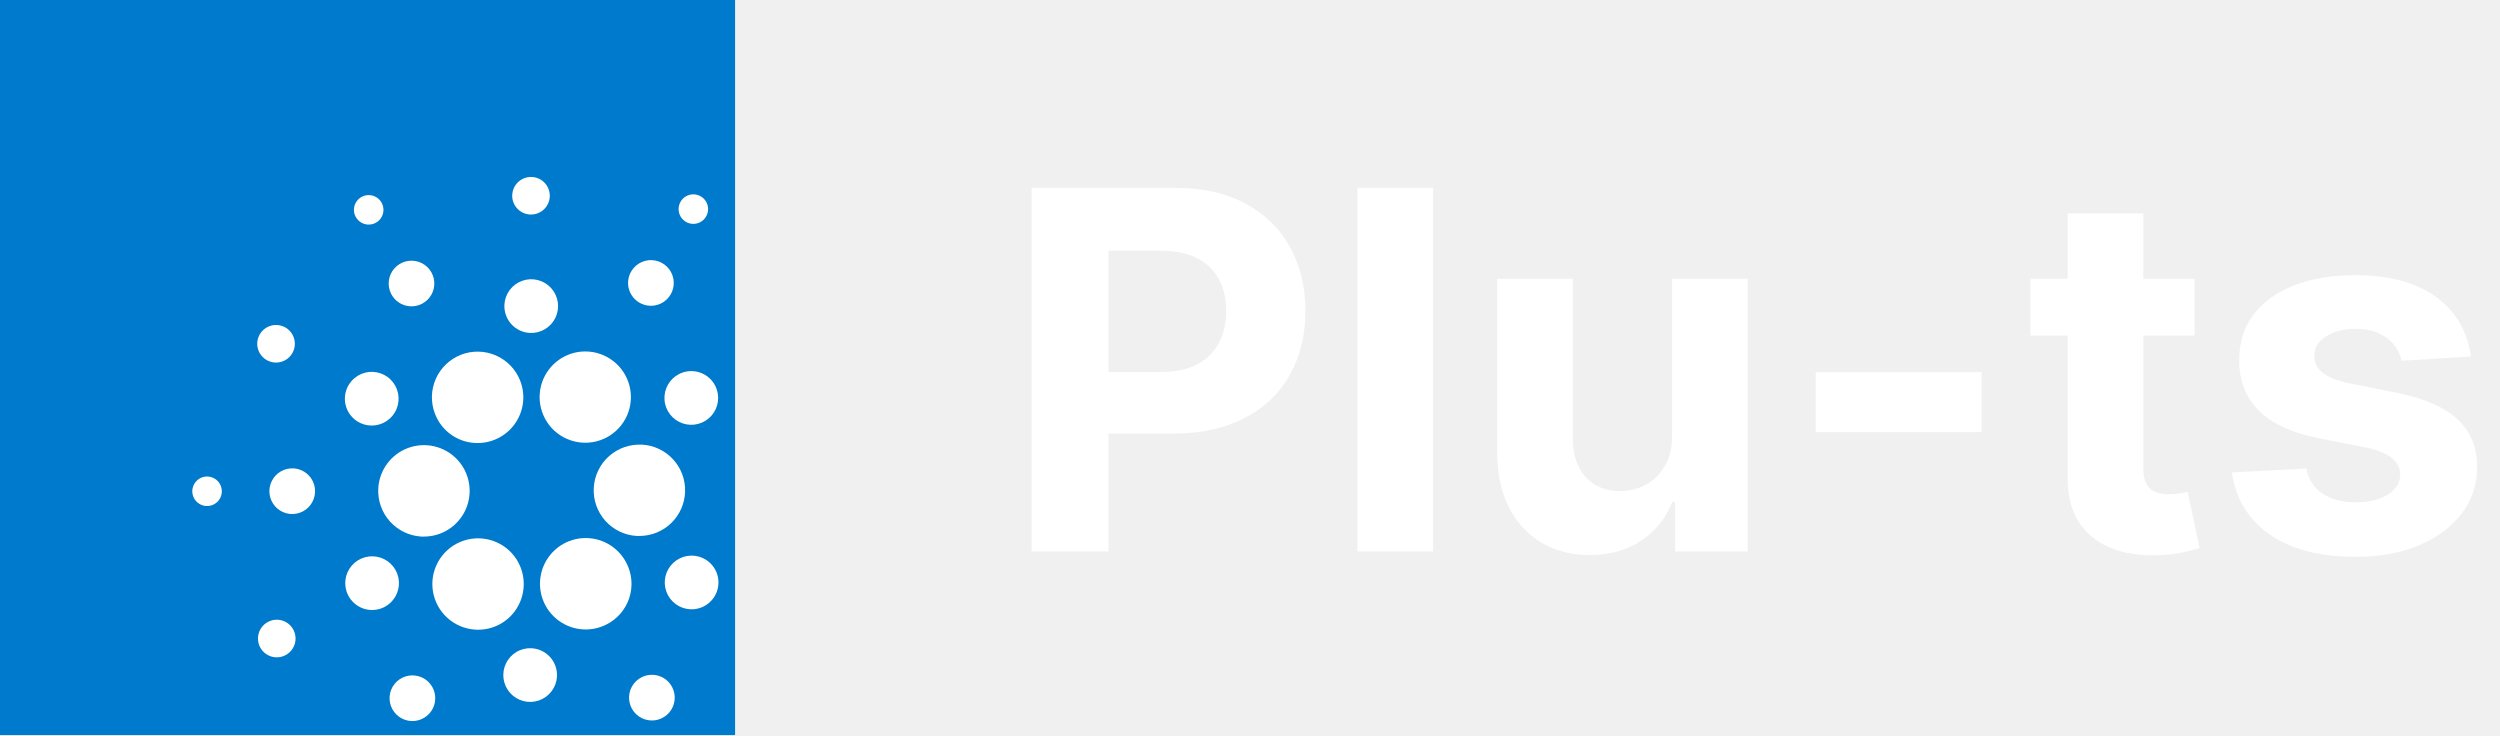
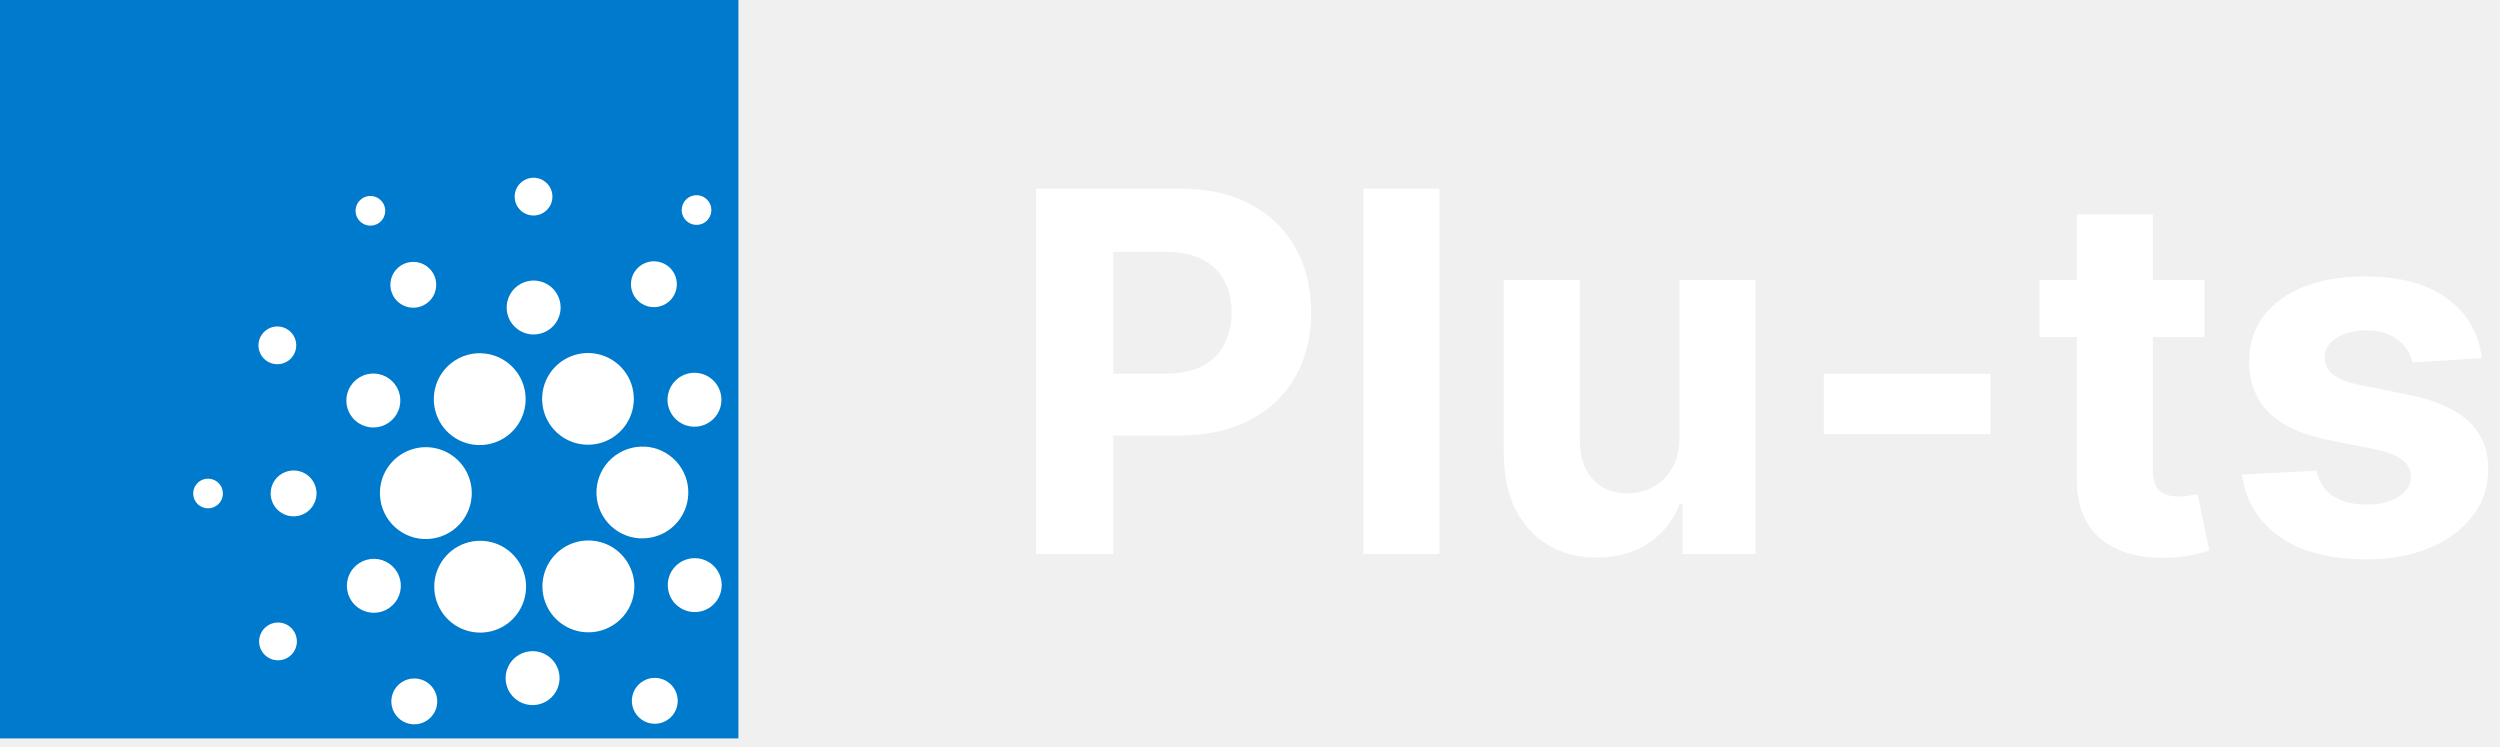
- <svg xmlns="http://www.w3.org/2000/svg" width="238" height="70" viewBox="0 0 238 70" fill="none">
-   <path d="M98.209 52.5V17.882H111.867C114.493 17.882 116.73 18.383 118.578 19.386C120.426 20.378 121.835 21.758 122.803 23.527C123.784 25.285 124.274 27.314 124.274 29.613C124.274 31.912 123.779 33.94 122.787 35.698C121.795 37.456 120.358 38.825 118.476 39.806C116.606 40.786 114.34 41.276 111.681 41.276H102.976V35.411H110.498C111.907 35.411 113.067 35.168 113.98 34.684C114.904 34.188 115.591 33.506 116.042 32.639C116.504 31.759 116.735 30.751 116.735 29.613C116.735 28.463 116.504 27.46 116.042 26.604C115.591 25.736 114.904 25.066 113.98 24.593C113.056 24.108 111.884 23.866 110.464 23.866H105.528V52.5H98.209ZM136.427 17.882V52.5H129.226V17.882H136.427ZM159.178 41.445V26.536H166.379V52.5H159.466V47.784H159.195C158.609 49.305 157.635 50.528 156.271 51.452C154.919 52.376 153.268 52.838 151.319 52.838C149.583 52.838 148.056 52.444 146.738 51.655C145.419 50.866 144.388 49.745 143.645 48.291C142.912 46.837 142.54 45.096 142.529 43.068V26.536H149.73V41.783C149.741 43.316 150.152 44.527 150.964 45.417C151.775 46.308 152.862 46.753 154.226 46.753C155.094 46.753 155.905 46.556 156.66 46.161C157.415 45.756 158.023 45.158 158.485 44.369C158.958 43.581 159.189 42.606 159.178 41.445ZM188.649 35.428V41.141H172.861V35.428H188.649ZM208.928 26.536V31.945H193.293V26.536H208.928ZM196.842 20.316H204.043V44.522C204.043 45.187 204.144 45.705 204.347 46.077C204.55 46.437 204.832 46.691 205.193 46.837C205.564 46.984 205.993 47.057 206.477 47.057C206.815 47.057 207.153 47.029 207.492 46.973C207.83 46.905 208.089 46.854 208.269 46.821L209.401 52.179C209.041 52.291 208.534 52.421 207.88 52.568C207.226 52.725 206.432 52.821 205.497 52.855C203.761 52.923 202.24 52.692 200.933 52.162C199.637 51.632 198.628 50.81 197.907 49.694C197.186 48.578 196.831 47.17 196.842 45.468V20.316ZM235.229 33.94L228.637 34.346C228.524 33.782 228.282 33.275 227.91 32.824C227.538 32.362 227.048 31.996 226.439 31.726C225.842 31.444 225.127 31.303 224.293 31.303C223.177 31.303 222.236 31.54 221.47 32.013C220.703 32.475 220.32 33.095 220.32 33.872C220.32 34.492 220.568 35.016 221.064 35.444C221.56 35.873 222.411 36.216 223.617 36.476L228.316 37.422C230.84 37.941 232.722 38.774 233.961 39.924C235.201 41.073 235.821 42.583 235.821 44.454C235.821 46.156 235.319 47.649 234.316 48.933C233.325 50.218 231.961 51.221 230.226 51.942C228.501 52.652 226.513 53.007 224.259 53.007C220.822 53.007 218.083 52.291 216.044 50.86C214.016 49.418 212.826 47.457 212.477 44.978L219.56 44.606C219.774 45.654 220.292 46.454 221.115 47.006C221.937 47.547 222.991 47.818 224.275 47.818C225.538 47.818 226.552 47.575 227.318 47.091C228.096 46.595 228.49 45.958 228.501 45.181C228.49 44.527 228.214 43.992 227.673 43.575C227.132 43.147 226.298 42.82 225.171 42.595L220.675 41.699C218.14 41.192 216.252 40.313 215.013 39.062C213.785 37.811 213.17 36.216 213.17 34.278C213.17 32.61 213.621 31.174 214.522 29.968C215.435 28.762 216.714 27.832 218.36 27.179C220.016 26.525 221.954 26.198 224.175 26.198C227.453 26.198 230.034 26.891 231.916 28.277C233.809 29.663 234.913 31.551 235.229 33.94Z" fill="white" />
-   <mask id="mask0_581_8891" style="mask-type:luminance" maskUnits="userSpaceOnUse" x="0" y="0" width="70" height="70">
-     <path d="M70 0H0V70H70V0Z" fill="white" />
+ <svg xmlns="http://www.w3.org/2000/svg" width="154" height="46" viewBox="0 0 154 46" fill="none">
+   <path d="M63.824 34.125V11.623H72.702C74.409 11.623 75.863 11.949 77.064 12.601C78.265 13.245 79.181 14.143 79.811 15.293C80.448 16.435 80.767 17.754 80.767 19.248C80.767 20.742 80.445 22.061 79.8 23.204C79.155 24.346 78.221 25.236 76.998 25.873C75.782 26.511 74.31 26.829 72.581 26.829H66.923V23.017H71.812C72.728 23.017 73.482 22.859 74.075 22.544C74.676 22.222 75.123 21.779 75.416 21.215C75.716 20.643 75.866 19.988 75.866 19.248C75.866 18.501 75.716 17.849 75.416 17.292C75.123 16.728 74.676 16.293 74.075 15.985C73.475 15.67 72.713 15.512 71.79 15.512H68.582V34.125H63.824ZM88.666 11.623V34.125H83.985V11.623H88.666ZM103.454 26.939V17.248H108.135V34.125H103.641V31.059H103.465C103.084 32.048 102.451 32.843 101.565 33.444C100.686 34.044 99.613 34.345 98.346 34.345C97.217 34.345 96.225 34.088 95.368 33.575C94.511 33.063 93.841 32.334 93.357 31.389C92.881 30.444 92.639 29.312 92.632 27.994V17.248H97.313V27.159C97.32 28.155 97.587 28.942 98.115 29.521C98.642 30.1 99.349 30.389 100.235 30.389C100.799 30.389 101.327 30.261 101.817 30.005C102.308 29.741 102.704 29.353 103.004 28.84C103.311 28.327 103.462 27.694 103.454 26.939ZM122.61 23.028V26.741H112.348V23.028H122.61ZM135.792 17.248V20.764H125.629V17.248H135.792ZM127.936 13.205H132.617V28.939C132.617 29.371 132.682 29.708 132.814 29.95C132.946 30.184 133.129 30.349 133.364 30.444C133.605 30.539 133.884 30.587 134.199 30.587C134.418 30.587 134.638 30.569 134.858 30.532C135.078 30.488 135.246 30.455 135.363 30.433L136.099 33.916C135.865 33.989 135.535 34.074 135.11 34.169C134.685 34.271 134.169 34.334 133.561 34.356C132.433 34.4 131.444 34.249 130.595 33.905C129.752 33.561 129.097 33.026 128.628 32.301C128.159 31.576 127.929 30.66 127.936 29.554V13.205ZM152.887 22.061L148.603 22.325C148.529 21.958 148.372 21.629 148.13 21.336C147.888 21.035 147.57 20.797 147.174 20.622C146.786 20.438 146.321 20.347 145.779 20.347C145.054 20.347 144.442 20.501 143.944 20.808C143.446 21.109 143.197 21.512 143.197 22.017C143.197 22.42 143.358 22.76 143.68 23.039C144.002 23.317 144.555 23.541 145.339 23.709L148.394 24.324C150.034 24.661 151.257 25.203 152.063 25.95C152.869 26.698 153.272 27.679 153.272 28.895C153.272 30.001 152.946 30.971 152.294 31.806C151.65 32.642 150.763 33.294 149.635 33.762C148.514 34.224 147.222 34.454 145.757 34.454C143.522 34.454 141.743 33.989 140.417 33.059C139.099 32.121 138.325 30.847 138.098 29.235L142.702 28.994C142.841 29.675 143.178 30.195 143.713 30.554C144.248 30.906 144.933 31.081 145.767 31.081C146.588 31.081 147.247 30.924 147.745 30.609C148.251 30.287 148.507 29.873 148.514 29.367C148.507 28.942 148.328 28.595 147.976 28.324C147.624 28.045 147.082 27.833 146.35 27.686L143.427 27.104C141.779 26.774 140.552 26.203 139.747 25.39C138.948 24.577 138.549 23.541 138.549 22.281C138.549 21.197 138.842 20.263 139.428 19.479C140.021 18.695 140.853 18.091 141.922 17.666C142.999 17.241 144.259 17.029 145.702 17.029C147.833 17.029 149.511 17.479 150.734 18.38C151.965 19.281 152.682 20.508 152.887 22.061Z" fill="white" />
+   <mask id="mask0_0_1" style="mask-type:luminance" maskUnits="userSpaceOnUse" x="0" y="0" width="46" height="46">
+     <path d="M45.5 0H0V45.5H45.5V0Z" fill="white" />
  </mask>
-   <g mask="url(#mask0_581_8891)">
-     <g filter="url(#filter0_d_581_8891)">
-       <path d="M0 35V70H35H70V35V0H35H0V35Z" fill="#007ACC" />
-       <path d="M36.012 46.49C35.949 47.642 36.345 48.772 37.113 49.632C37.881 50.493 38.959 51.014 40.11 51.082C40.194 51.082 40.282 51.082 40.361 51.082C41.212 51.081 42.044 50.832 42.754 50.364C43.464 49.895 44.021 49.23 44.357 48.448C44.693 47.667 44.792 46.804 44.643 45.967C44.494 45.129 44.103 44.354 43.518 43.736C42.934 43.119 42.181 42.686 41.353 42.492C40.525 42.298 39.658 42.35 38.859 42.643C38.061 42.936 37.366 43.457 36.86 44.14C36.354 44.824 36.059 45.641 36.012 46.49Z" fill="white" />
-       <path d="M19.791 45.365C19.514 45.35 19.238 45.417 18.998 45.558C18.759 45.7 18.567 45.909 18.446 46.159C18.325 46.41 18.282 46.69 18.32 46.966C18.359 47.241 18.479 47.499 18.664 47.706C18.849 47.913 19.092 48.061 19.361 48.131C19.63 48.2 19.914 48.188 20.176 48.097C20.439 48.005 20.668 47.837 20.836 47.615C21.003 47.393 21.101 47.127 21.116 46.849C21.127 46.665 21.101 46.48 21.041 46.305C20.98 46.131 20.885 45.97 20.762 45.832C20.639 45.694 20.49 45.582 20.323 45.502C20.157 45.422 19.976 45.376 19.791 45.365Z" fill="white" />
-       <path d="M35.737 21.231C35.985 21.105 36.189 20.909 36.325 20.667C36.461 20.425 36.523 20.148 36.501 19.871C36.48 19.594 36.377 19.329 36.206 19.111C36.035 18.892 35.803 18.73 35.539 18.643C35.275 18.556 34.992 18.549 34.724 18.623C34.456 18.697 34.217 18.849 34.035 19.059C33.854 19.269 33.739 19.529 33.704 19.804C33.67 20.08 33.718 20.359 33.842 20.608C33.925 20.773 34.04 20.921 34.181 21.041C34.321 21.163 34.484 21.255 34.66 21.312C34.836 21.37 35.022 21.393 35.207 21.379C35.392 21.365 35.572 21.315 35.737 21.231Z" fill="white" />
-       <path d="M40.153 28.93C40.536 28.737 40.854 28.434 41.066 28.06C41.278 27.686 41.373 27.258 41.342 26.829C41.31 26.401 41.152 25.991 40.887 25.653C40.623 25.314 40.264 25.061 39.856 24.927C39.447 24.792 39.009 24.782 38.595 24.896C38.181 25.011 37.81 25.246 37.529 25.571C37.249 25.897 37.071 26.298 37.018 26.724C36.966 27.151 37.041 27.584 37.234 27.967C37.494 28.482 37.947 28.872 38.494 29.053C39.041 29.233 39.638 29.189 40.153 28.93Z" fill="white" />
-       <path d="M25.299 34.224C25.595 34.418 25.942 34.52 26.296 34.517C26.65 34.514 26.995 34.406 27.288 34.206C27.581 34.007 27.807 33.725 27.94 33.397C28.072 33.068 28.104 32.708 28.032 32.361C27.96 32.014 27.786 31.697 27.534 31.449C27.281 31.201 26.96 31.034 26.612 30.968C26.264 30.902 25.905 30.941 25.579 31.079C25.253 31.218 24.975 31.45 24.782 31.747C24.522 32.144 24.43 32.628 24.527 33.093C24.624 33.557 24.901 33.964 25.299 34.224Z" fill="white" />
-       <path d="M27.944 44.59C27.515 44.566 27.088 44.669 26.717 44.888C26.346 45.106 26.049 45.429 25.862 45.816C25.675 46.204 25.607 46.638 25.667 47.064C25.727 47.49 25.911 47.889 26.198 48.209C26.484 48.531 26.859 48.759 27.276 48.867C27.692 48.975 28.131 48.956 28.537 48.814C28.943 48.672 29.298 48.413 29.557 48.07C29.816 47.726 29.967 47.313 29.991 46.884C30.023 46.308 29.826 45.744 29.442 45.313C29.058 44.883 28.52 44.623 27.944 44.59Z" fill="white" />
-       <path d="M25.543 59.19C25.226 59.349 24.964 59.598 24.79 59.907C24.616 60.215 24.536 60.568 24.562 60.921C24.589 61.274 24.719 61.612 24.937 61.891C25.155 62.17 25.451 62.378 25.787 62.489C26.123 62.6 26.485 62.608 26.826 62.514C27.168 62.419 27.473 62.225 27.704 61.957C27.935 61.689 28.082 61.358 28.125 61.006C28.168 60.655 28.106 60.298 27.946 59.982C27.841 59.772 27.695 59.585 27.517 59.431C27.339 59.278 27.132 59.161 26.909 59.087C26.686 59.013 26.45 58.985 26.215 59.002C25.981 59.02 25.753 59.083 25.543 59.19Z" fill="white" />
-       <path d="M33.988 40.095C34.41 40.372 34.906 40.518 35.412 40.513C35.917 40.509 36.41 40.355 36.828 40.07C37.246 39.786 37.571 39.384 37.76 38.915C37.95 38.446 37.996 37.931 37.893 37.436C37.79 36.941 37.543 36.488 37.182 36.133C36.822 35.778 36.364 35.539 35.867 35.444C35.37 35.35 34.857 35.405 34.391 35.602C33.926 35.8 33.529 36.131 33.252 36.554C33.067 36.834 32.94 37.149 32.877 37.479C32.814 37.809 32.817 38.148 32.885 38.477C32.954 38.806 33.086 39.118 33.275 39.396C33.464 39.673 33.706 39.911 33.988 40.095Z" fill="white" />
-       <path d="M60.775 28.755C61.135 28.991 61.556 29.115 61.986 29.112C62.416 29.108 62.836 28.977 63.191 28.735C63.547 28.493 63.823 28.151 63.984 27.752C64.145 27.354 64.185 26.916 64.097 26.495C64.01 26.074 63.799 25.688 63.493 25.387C63.186 25.085 62.797 24.881 62.374 24.801C61.951 24.721 61.515 24.767 61.119 24.936C60.723 25.104 60.386 25.385 60.15 25.745C59.993 25.984 59.885 26.251 59.831 26.532C59.778 26.812 59.78 27.1 59.838 27.38C59.897 27.659 60.009 27.925 60.17 28.161C60.331 28.397 60.536 28.599 60.775 28.755Z" fill="white" />
-       <path d="M65.236 21.084C65.468 21.236 65.741 21.316 66.019 21.313C66.297 21.31 66.568 21.226 66.797 21.069C67.027 20.913 67.205 20.691 67.309 20.434C67.413 20.176 67.439 19.893 67.382 19.621C67.326 19.349 67.19 19.099 66.992 18.905C66.793 18.71 66.542 18.578 66.269 18.526C65.996 18.474 65.713 18.504 65.458 18.612C65.201 18.721 64.984 18.902 64.831 19.135C64.729 19.289 64.659 19.462 64.624 19.644C64.59 19.825 64.591 20.012 64.629 20.193C64.667 20.374 64.74 20.546 64.844 20.699C64.948 20.852 65.081 20.982 65.236 21.084Z" fill="white" />
-       <path d="M61.118 42.335C60.547 42.303 59.976 42.383 59.436 42.571C58.897 42.76 58.4 43.052 57.974 43.433C57.547 43.813 57.2 44.274 56.952 44.788C56.703 45.303 56.559 45.861 56.527 46.432C56.494 47.002 56.574 47.574 56.763 48.113C56.951 48.652 57.244 49.15 57.624 49.576C58.004 50.002 58.465 50.349 58.98 50.598C59.494 50.846 60.053 50.991 60.623 51.023C60.708 51.023 60.795 51.023 60.873 51.023C62.006 51.023 63.094 50.581 63.906 49.792C64.718 49.002 65.19 47.927 65.222 46.795C65.254 45.662 64.843 44.562 64.076 43.728C63.31 42.894 62.248 42.392 61.118 42.328V42.335Z" fill="white" />
-       <path d="M41.583 39.789C41.944 40.51 42.499 41.115 43.186 41.537C43.873 41.959 44.664 42.181 45.47 42.178C46.213 42.177 46.943 41.987 47.592 41.624C48.24 41.262 48.785 40.74 49.174 40.107C49.564 39.475 49.785 38.753 49.816 38.011C49.847 37.269 49.688 36.531 49.354 35.867C48.834 34.837 47.927 34.055 46.831 33.694C45.735 33.332 44.541 33.421 43.51 33.94C42.48 34.46 41.698 35.367 41.336 36.463C40.975 37.559 41.063 38.754 41.583 39.784V39.789Z" fill="white" />
-       <path d="M64.659 35.601C64.208 35.829 63.834 36.185 63.585 36.625C63.336 37.065 63.224 37.569 63.261 38.074C63.298 38.578 63.484 39.06 63.796 39.458C64.107 39.856 64.529 40.154 65.01 40.312C65.49 40.471 66.006 40.483 66.493 40.348C66.981 40.214 67.417 39.937 67.747 39.554C68.078 39.171 68.287 38.699 68.349 38.197C68.411 37.695 68.323 37.187 68.095 36.735C67.79 36.129 67.256 35.67 66.612 35.457C65.968 35.245 65.266 35.296 64.659 35.601Z" fill="white" />
-       <path d="M50.452 20.422C50.805 20.441 51.156 20.356 51.461 20.177C51.766 19.997 52.011 19.731 52.164 19.412C52.318 19.094 52.374 18.737 52.325 18.386C52.276 18.036 52.125 17.708 51.889 17.444C51.654 17.18 51.346 16.991 51.004 16.902C50.661 16.812 50.3 16.827 49.966 16.942C49.632 17.058 49.339 17.27 49.126 17.552C48.912 17.834 48.786 18.173 48.765 18.526C48.751 18.762 48.783 18.997 48.86 19.22C48.937 19.443 49.057 19.649 49.214 19.825C49.371 20.001 49.561 20.144 49.773 20.247C49.986 20.349 50.217 20.409 50.452 20.422Z" fill="white" />
-       <path d="M50.432 31.694C50.937 31.722 51.439 31.6 51.874 31.342C52.309 31.085 52.658 30.705 52.877 30.249C53.096 29.793 53.175 29.283 53.104 28.783C53.033 28.282 52.816 27.814 52.479 27.437C52.142 27.06 51.701 26.791 51.211 26.665C50.722 26.539 50.206 26.56 49.729 26.727C49.252 26.894 48.834 27.199 48.53 27.602C48.226 28.006 48.048 28.491 48.02 28.996C48.001 29.332 48.048 29.668 48.159 29.985C48.27 30.302 48.442 30.595 48.666 30.845C48.89 31.096 49.162 31.3 49.465 31.446C49.768 31.591 50.096 31.676 50.432 31.694Z" fill="white" />
-       <path d="M36.575 57.8C37.026 57.572 37.4 57.216 37.649 56.776C37.899 56.336 38.012 55.832 37.974 55.328C37.937 54.823 37.751 54.341 37.44 53.943C37.129 53.544 36.706 53.246 36.226 53.088C35.746 52.929 35.229 52.917 34.742 53.052C34.255 53.187 33.818 53.463 33.488 53.846C33.157 54.229 32.948 54.702 32.886 55.203C32.825 55.705 32.913 56.214 33.141 56.666C33.446 57.272 33.979 57.731 34.623 57.944C35.267 58.156 35.969 58.104 36.575 57.8Z" fill="white" />
-       <path d="M52.081 35.424C51.551 36.233 51.307 37.195 51.386 38.159C51.465 39.122 51.863 40.032 52.517 40.744C53.171 41.456 54.044 41.929 54.997 42.089C55.95 42.249 56.93 42.087 57.781 41.628C58.631 41.169 59.305 40.439 59.694 39.554C60.084 38.669 60.167 37.68 59.931 36.742C59.695 35.805 59.153 34.973 58.39 34.378C57.628 33.783 56.69 33.459 55.723 33.458C55 33.458 54.289 33.637 53.653 33.981C53.017 34.324 52.477 34.82 52.081 35.424Z" fill="white" />
-       <path d="M59.646 53.616C59.259 52.847 58.653 52.21 57.903 51.786C57.154 51.362 56.296 51.169 55.437 51.233C54.578 51.296 53.758 51.613 53.079 52.143C52.401 52.673 51.895 53.393 51.625 54.211C51.356 55.028 51.334 55.907 51.565 56.737C51.795 57.567 52.266 58.31 52.919 58.871C53.571 59.433 54.375 59.789 55.23 59.894C56.085 59.998 56.951 59.847 57.72 59.459C58.232 59.204 58.689 58.85 59.064 58.418C59.438 57.985 59.723 57.483 59.903 56.94C60.082 56.396 60.151 55.823 60.108 55.252C60.063 54.681 59.907 54.125 59.646 53.616Z" fill="white" />
-       <path d="M67.243 53.312C66.82 53.035 66.325 52.889 65.819 52.894C65.313 52.898 64.82 53.052 64.402 53.337C63.984 53.621 63.66 54.023 63.471 54.492C63.281 54.961 63.235 55.476 63.338 55.971C63.441 56.466 63.688 56.919 64.049 57.274C64.409 57.628 64.867 57.868 65.364 57.963C65.861 58.057 66.374 58.002 66.84 57.805C67.305 57.607 67.702 57.276 67.979 56.853C68.163 56.572 68.29 56.258 68.353 55.928C68.416 55.598 68.413 55.259 68.345 54.93C68.276 54.601 68.144 54.289 67.955 54.012C67.766 53.734 67.524 53.497 67.243 53.312Z" fill="white" />
-       <path d="M49.15 57.984C49.681 57.174 49.926 56.21 49.847 55.245C49.769 54.28 49.37 53.369 48.716 52.656C48.061 51.943 47.187 51.469 46.232 51.308C45.277 51.148 44.297 51.31 43.444 51.77C42.593 52.23 41.918 52.961 41.528 53.847C41.139 54.733 41.055 55.724 41.292 56.663C41.529 57.602 42.072 58.434 42.836 59.03C43.599 59.625 44.539 59.949 45.507 59.95C46.23 59.952 46.943 59.774 47.579 59.431C48.215 59.087 48.756 58.59 49.15 57.984Z" fill="white" />
-       <path d="M40.454 64.652C40.094 64.416 39.672 64.292 39.242 64.296C38.812 64.3 38.393 64.431 38.037 64.673C37.682 64.915 37.406 65.257 37.244 65.655C37.083 66.054 37.044 66.492 37.131 66.913C37.219 67.334 37.429 67.72 37.736 68.021C38.043 68.323 38.432 68.527 38.855 68.607C39.277 68.687 39.714 68.64 40.11 68.472C40.506 68.304 40.843 68.022 41.079 67.663C41.395 67.181 41.507 66.593 41.389 66.028C41.272 65.464 40.936 64.969 40.454 64.652Z" fill="white" />
-       <path d="M50.612 61.713C50.107 61.685 49.605 61.807 49.17 62.065C48.735 62.322 48.386 62.702 48.167 63.158C47.948 63.613 47.869 64.123 47.939 64.624C48.01 65.124 48.228 65.593 48.564 65.97C48.901 66.347 49.342 66.615 49.831 66.742C50.321 66.868 50.837 66.847 51.314 66.68C51.791 66.513 52.208 66.209 52.513 65.806C52.817 65.402 52.995 64.918 53.024 64.413C53.043 64.077 52.996 63.741 52.885 63.424C52.774 63.106 52.601 62.814 52.377 62.563C52.153 62.312 51.882 62.108 51.579 61.962C51.276 61.816 50.947 61.731 50.612 61.713Z" fill="white" />
-       <path d="M61.075 64.477C60.692 64.672 60.375 64.976 60.165 65.35C59.954 65.725 59.859 66.153 59.892 66.582C59.925 67.01 60.084 67.419 60.349 67.757C60.614 68.095 60.973 68.347 61.381 68.481C61.789 68.616 62.228 68.626 62.642 68.511C63.056 68.396 63.426 68.161 63.707 67.836C63.988 67.511 64.165 67.11 64.218 66.683C64.271 66.257 64.197 65.825 64.004 65.441C63.875 65.184 63.697 64.956 63.481 64.769C63.264 64.582 63.012 64.439 62.74 64.35C62.467 64.26 62.18 64.226 61.895 64.248C61.609 64.269 61.33 64.347 61.075 64.477Z" fill="white" />
+   <g mask="url(#mask0_0_1)">
+     <g filter="url(#filter0_d_0_1)">
+       <path d="M0 22.75V45.5H22.75H45.5V22.75V0H22.75H0V22.75Z" fill="#007ACC" />
+       <path d="M23.407 30.219C23.366 30.968 23.623 31.702 24.122 32.262C24.621 32.821 25.322 33.16 26.07 33.204C26.125 33.204 26.182 33.204 26.233 33.204C26.786 33.204 27.327 33.041 27.788 32.737C28.25 32.433 28.612 32 28.831 31.492C29.049 30.984 29.114 30.424 29.017 29.879C28.92 29.335 28.666 28.831 28.285 28.43C27.905 28.028 27.416 27.747 26.878 27.621C26.34 27.494 25.776 27.529 25.257 27.719C24.738 27.909 24.286 28.248 23.957 28.692C23.628 29.137 23.437 29.667 23.407 30.219Z" fill="white" />
+       <path d="M12.867 29.487C12.687 29.477 12.508 29.52 12.352 29.612C12.196 29.704 12.071 29.84 11.993 30.003C11.915 30.166 11.886 30.348 11.911 30.527C11.937 30.706 12.014 30.873 12.135 31.008C12.255 31.143 12.413 31.239 12.588 31.284C12.763 31.329 12.947 31.322 13.118 31.262C13.288 31.203 13.437 31.094 13.546 30.949C13.655 30.805 13.719 30.632 13.729 30.451C13.736 30.331 13.719 30.211 13.679 30.098C13.64 29.984 13.578 29.88 13.498 29.79C13.418 29.701 13.321 29.628 13.213 29.576C13.105 29.524 12.987 29.493 12.867 29.487Z" fill="white" />
+       <path d="M23.231 13.801C23.392 13.719 23.525 13.591 23.613 13.434C23.701 13.276 23.741 13.096 23.727 12.916C23.714 12.736 23.647 12.565 23.536 12.422C23.424 12.28 23.273 12.175 23.102 12.118C22.93 12.062 22.746 12.057 22.572 12.105C22.398 12.154 22.243 12.252 22.125 12.389C22.007 12.525 21.932 12.694 21.909 12.873C21.887 13.052 21.918 13.234 21.999 13.395C22.053 13.503 22.128 13.599 22.219 13.677C22.311 13.756 22.416 13.816 22.531 13.853C22.645 13.891 22.766 13.906 22.886 13.897C23.006 13.888 23.123 13.855 23.231 13.801Z" fill="white" />
+       <path d="M26.095 18.804C26.344 18.678 26.551 18.482 26.689 18.239C26.826 17.996 26.888 17.717 26.868 17.439C26.847 17.16 26.744 16.894 26.572 16.674C26.4 16.454 26.167 16.29 25.902 16.202C25.637 16.114 25.351 16.108 25.082 16.182C24.813 16.257 24.572 16.409 24.39 16.621C24.207 16.832 24.092 17.093 24.058 17.37C24.023 17.648 24.072 17.929 24.198 18.178C24.366 18.513 24.661 18.767 25.017 18.884C25.372 19.001 25.76 18.973 26.095 18.804Z" fill="white" />
+       <path d="M16.448 22.247C16.64 22.373 16.866 22.439 17.096 22.437C17.326 22.435 17.551 22.364 17.741 22.235C17.931 22.105 18.079 21.922 18.165 21.709C18.251 21.495 18.272 21.261 18.225 21.035C18.178 20.81 18.065 20.604 17.901 20.443C17.736 20.281 17.528 20.172 17.302 20.13C17.076 20.087 16.842 20.112 16.63 20.202C16.418 20.292 16.238 20.443 16.112 20.636C15.943 20.894 15.883 21.209 15.946 21.511C16.009 21.813 16.19 22.077 16.448 22.247Z" fill="white" />
+       <path d="M18.166 28.983C17.887 28.967 17.609 29.034 17.368 29.176C17.127 29.318 16.934 29.528 16.812 29.78C16.691 30.032 16.647 30.314 16.686 30.59C16.725 30.867 16.845 31.127 17.031 31.335C17.217 31.544 17.461 31.692 17.732 31.762C18.002 31.832 18.288 31.821 18.552 31.728C18.816 31.636 19.046 31.468 19.214 31.244C19.383 31.021 19.481 30.753 19.497 30.474C19.518 30.099 19.389 29.732 19.14 29.453C18.89 29.173 18.54 29.004 18.166 28.983Z" fill="white" />
+       <path d="M16.601 38.473C16.396 38.576 16.225 38.739 16.112 38.939C15.998 39.139 15.947 39.369 15.964 39.598C15.981 39.828 16.066 40.047 16.208 40.228C16.349 40.41 16.542 40.545 16.76 40.617C16.979 40.689 17.214 40.695 17.436 40.633C17.657 40.572 17.856 40.446 18.006 40.272C18.157 40.097 18.252 39.882 18.28 39.654C18.308 39.425 18.267 39.194 18.164 38.988C18.095 38.851 18 38.73 17.884 38.63C17.769 38.53 17.634 38.454 17.489 38.406C17.344 38.358 17.191 38.34 17.039 38.351C16.886 38.362 16.738 38.404 16.601 38.473Z" fill="white" />
+       <path d="M22.087 26.062C22.362 26.242 22.684 26.337 23.013 26.334C23.341 26.331 23.662 26.231 23.934 26.046C24.205 25.861 24.416 25.6 24.539 25.295C24.663 24.99 24.693 24.655 24.626 24.334C24.559 24.012 24.398 23.717 24.164 23.487C23.929 23.256 23.632 23.1 23.309 23.039C22.986 22.978 22.652 23.013 22.349 23.142C22.047 23.27 21.789 23.485 21.609 23.76C21.489 23.942 21.406 24.147 21.365 24.361C21.325 24.576 21.326 24.796 21.371 25.01C21.415 25.224 21.501 25.427 21.624 25.607C21.747 25.788 21.904 25.942 22.087 26.062Z" fill="white" />
+       <path d="M39.506 18.69C39.739 18.843 40.013 18.924 40.293 18.922C40.572 18.919 40.845 18.834 41.076 18.677C41.307 18.52 41.487 18.297 41.592 18.038C41.696 17.779 41.722 17.494 41.665 17.221C41.608 16.947 41.471 16.696 41.272 16.5C41.072 16.304 40.819 16.172 40.545 16.12C40.27 16.067 39.986 16.098 39.729 16.207C39.471 16.316 39.252 16.499 39.099 16.733C38.997 16.889 38.927 17.062 38.892 17.244C38.857 17.427 38.859 17.614 38.897 17.796C38.934 17.977 39.008 18.15 39.112 18.303C39.217 18.457 39.35 18.588 39.506 18.69Z" fill="white" />
+       <path d="M42.406 13.704C42.557 13.803 42.734 13.855 42.914 13.853C43.095 13.851 43.271 13.796 43.421 13.695C43.57 13.593 43.686 13.449 43.753 13.282C43.821 13.114 43.838 12.93 43.801 12.753C43.764 12.576 43.676 12.415 43.547 12.288C43.418 12.161 43.255 12.075 43.077 12.041C42.9 12.008 42.716 12.027 42.55 12.098C42.383 12.168 42.242 12.286 42.142 12.437C42.076 12.538 42.031 12.65 42.008 12.768C41.986 12.886 41.987 13.008 42.011 13.125C42.036 13.243 42.083 13.355 42.151 13.454C42.218 13.553 42.305 13.638 42.406 13.704Z" fill="white" />
+       <path d="M39.731 27.516C39.36 27.495 38.989 27.547 38.638 27.67C38.288 27.792 37.965 27.982 37.687 28.23C37.41 28.477 37.184 28.776 37.023 29.111C36.862 29.445 36.768 29.808 36.747 30.179C36.726 30.55 36.778 30.921 36.9 31.272C37.023 31.622 37.213 31.946 37.46 32.223C37.707 32.5 38.007 32.725 38.341 32.887C38.676 33.048 39.039 33.142 39.41 33.163C39.464 33.163 39.522 33.163 39.572 33.163C40.308 33.163 41.015 32.876 41.543 32.363C42.071 31.85 42.378 31.151 42.399 30.415C42.419 29.679 42.152 28.964 41.654 28.422C41.156 27.88 40.466 27.553 39.731 27.512V27.516Z" fill="white" />
+       <path d="M27.025 25.862C27.26 26.331 27.621 26.724 28.067 26.998C28.514 27.273 29.028 27.417 29.552 27.415C30.035 27.415 30.51 27.291 30.931 27.055C31.353 26.82 31.707 26.48 31.96 26.069C32.213 25.658 32.357 25.189 32.377 24.706C32.397 24.224 32.294 23.744 32.077 23.313C31.739 22.643 31.149 22.135 30.437 21.9C29.724 21.665 28.948 21.723 28.278 22.061C27.608 22.398 27.1 22.988 26.865 23.7C26.63 24.413 26.688 25.189 27.025 25.859V25.862Z" fill="white" />
+       <path d="M42.031 23.14C41.737 23.288 41.494 23.52 41.333 23.806C41.171 24.092 41.097 24.42 41.122 24.747C41.146 25.075 41.267 25.388 41.469 25.647C41.672 25.906 41.946 26.1 42.258 26.203C42.571 26.306 42.906 26.314 43.223 26.226C43.54 26.138 43.823 25.959 44.038 25.71C44.253 25.461 44.389 25.154 44.429 24.828C44.469 24.502 44.412 24.171 44.264 23.877C44.065 23.483 43.719 23.185 43.3 23.047C42.881 22.909 42.425 22.942 42.031 23.14Z" fill="white" />
+       <path d="M32.802 13.274C33.031 13.287 33.26 13.231 33.458 13.114C33.656 12.998 33.815 12.825 33.915 12.618C34.015 12.411 34.051 12.179 34.019 11.951C33.988 11.723 33.889 11.51 33.736 11.338C33.583 11.166 33.383 11.044 33.16 10.986C32.938 10.928 32.703 10.937 32.486 11.012C32.269 11.088 32.079 11.226 31.94 11.409C31.801 11.592 31.719 11.812 31.705 12.042C31.696 12.195 31.717 12.348 31.767 12.493C31.817 12.638 31.895 12.771 31.997 12.886C32.099 13 32.223 13.094 32.361 13.16C32.499 13.227 32.649 13.265 32.802 13.274Z" fill="white" />
+       <path d="M32.782 20.602C33.11 20.62 33.436 20.54 33.719 20.373C34.002 20.206 34.228 19.959 34.371 19.663C34.513 19.366 34.565 19.035 34.519 18.709C34.472 18.384 34.331 18.08 34.112 17.835C33.893 17.59 33.606 17.415 33.288 17.333C32.97 17.251 32.635 17.265 32.324 17.373C32.014 17.482 31.743 17.68 31.545 17.942C31.348 18.205 31.232 18.52 31.214 18.848C31.201 19.066 31.232 19.285 31.304 19.491C31.376 19.697 31.488 19.887 31.634 20.05C31.779 20.213 31.956 20.346 32.153 20.44C32.35 20.535 32.563 20.59 32.782 20.602Z" fill="white" />
+       <path d="M23.777 37.569C24.071 37.422 24.314 37.19 24.476 36.904C24.638 36.618 24.711 36.29 24.687 35.962C24.663 35.635 24.542 35.321 24.339 35.062C24.137 34.803 23.863 34.61 23.55 34.507C23.238 34.404 22.903 34.395 22.586 34.483C22.269 34.571 21.985 34.751 21.771 34.999C21.556 35.248 21.42 35.556 21.38 35.882C21.34 36.208 21.397 36.539 21.545 36.833C21.743 37.226 22.09 37.525 22.508 37.663C22.927 37.801 23.383 37.767 23.777 37.569Z" fill="white" />
+       <path d="M33.856 23.024C33.511 23.55 33.353 24.175 33.404 24.802C33.455 25.428 33.714 26.019 34.139 26.482C34.564 26.945 35.132 27.252 35.751 27.356C36.371 27.46 37.008 27.355 37.561 27.056C38.114 26.758 38.551 26.284 38.804 25.709C39.058 25.133 39.112 24.49 38.958 23.881C38.805 23.271 38.453 22.731 37.957 22.344C37.462 21.957 36.852 21.747 36.223 21.746C35.754 21.746 35.291 21.863 34.878 22.086C34.465 22.309 34.113 22.631 33.856 23.024Z" fill="white" />
+       <path d="M38.77 34.85C38.518 34.35 38.124 33.936 37.637 33.66C37.15 33.385 36.592 33.259 36.034 33.301C35.476 33.342 34.943 33.548 34.502 33.893C34.06 34.237 33.731 34.705 33.556 35.236C33.381 35.768 33.367 36.339 33.517 36.879C33.667 37.418 33.973 37.901 34.397 38.266C34.821 38.631 35.344 38.862 35.9 38.93C36.455 38.998 37.018 38.9 37.518 38.648C37.851 38.482 38.148 38.252 38.391 37.971C38.635 37.69 38.82 37.364 38.937 37.01C39.053 36.657 39.098 36.284 39.07 35.913C39.041 35.542 38.939 35.181 38.77 34.85Z" fill="white" />
+       <path d="M43.706 34.653C43.431 34.473 43.109 34.378 42.781 34.381C42.452 34.384 42.131 34.484 41.86 34.669C41.588 34.854 41.377 35.115 41.254 35.42C41.131 35.725 41.101 36.059 41.168 36.381C41.234 36.703 41.395 36.998 41.63 37.228C41.864 37.459 42.161 37.614 42.484 37.676C42.807 37.737 43.141 37.702 43.444 37.573C43.746 37.445 44.004 37.23 44.185 36.955C44.304 36.772 44.387 36.568 44.428 36.353C44.468 36.139 44.467 35.919 44.422 35.705C44.378 35.491 44.292 35.288 44.169 35.108C44.046 34.927 43.889 34.773 43.706 34.653Z" fill="white" />
+       <path d="M31.943 37.69C32.288 37.163 32.448 36.537 32.397 35.91C32.346 35.282 32.087 34.69 31.661 34.227C31.235 33.763 30.668 33.455 30.047 33.351C29.426 33.246 28.789 33.352 28.235 33.651C27.681 33.95 27.243 34.425 26.989 35.001C26.736 35.577 26.682 36.221 26.836 36.831C26.99 37.441 27.343 37.983 27.839 38.37C28.335 38.757 28.946 38.967 29.576 38.968C30.046 38.969 30.509 38.853 30.922 38.63C31.336 38.407 31.687 38.084 31.943 37.69Z" fill="white" />
+       <path d="M26.294 42.025C26.061 41.871 25.787 41.791 25.507 41.793C25.228 41.795 24.955 41.88 24.724 42.038C24.493 42.195 24.313 42.417 24.209 42.676C24.104 42.936 24.078 43.22 24.135 43.494C24.192 43.768 24.329 44.019 24.528 44.214C24.727 44.41 24.98 44.543 25.255 44.595C25.53 44.647 25.814 44.617 26.071 44.508C26.328 44.398 26.548 44.215 26.701 43.981C26.906 43.668 26.979 43.286 26.903 42.919C26.827 42.552 26.608 42.23 26.294 42.025Z" fill="white" />
+       <path d="M32.898 40.113C32.57 40.095 32.244 40.174 31.961 40.342C31.678 40.509 31.451 40.756 31.309 41.052C31.166 41.348 31.115 41.68 31.161 42.005C31.207 42.33 31.348 42.635 31.567 42.88C31.786 43.125 32.073 43.299 32.391 43.382C32.709 43.464 33.044 43.45 33.354 43.342C33.665 43.233 33.936 43.036 34.134 42.773C34.331 42.511 34.447 42.196 34.466 41.868C34.478 41.65 34.448 41.431 34.376 41.225C34.303 41.019 34.191 40.828 34.046 40.665C33.9 40.502 33.724 40.37 33.527 40.275C33.33 40.18 33.116 40.125 32.898 40.113Z" fill="white" />
+       <path d="M39.695 41.911C39.446 42.038 39.24 42.235 39.103 42.479C38.966 42.722 38.905 43.001 38.926 43.279C38.947 43.557 39.051 43.823 39.223 44.043C39.395 44.263 39.629 44.427 39.894 44.514C40.159 44.601 40.444 44.608 40.713 44.533C40.982 44.459 41.223 44.306 41.406 44.094C41.588 43.883 41.704 43.622 41.738 43.345C41.773 43.068 41.724 42.787 41.599 42.537C41.515 42.371 41.4 42.223 41.258 42.101C41.117 41.979 40.954 41.887 40.777 41.829C40.6 41.77 40.413 41.748 40.228 41.762C40.042 41.776 39.861 41.827 39.695 41.911Z" fill="white" />
    </g>
  </g>
  <defs>
-     <filter id="filter0_d_581_8891" x="0" y="0" width="75.6" height="75.6" filterUnits="userSpaceOnUse" color-interpolation-filters="sRGB">
+     <filter id="filter0_d_0_1" x="0" y="0" width="49.14" height="49.14" filterUnits="userSpaceOnUse" color-interpolation-filters="sRGB">
      <feFlood flood-opacity="0" result="BackgroundImageFix" />
      <feColorMatrix in="SourceAlpha" type="matrix" values="0 0 0 0 0 0 0 0 0 0 0 0 0 0 0 0 0 0 127 0" result="hardAlpha" />
-       <feOffset dx="2.8" dy="2.8" />
-       <feGaussianBlur stdDeviation="1.4" />
+       <feOffset dx="1.82" dy="1.82" />
+       <feGaussianBlur stdDeviation="0.91" />
      <feComposite in2="hardAlpha" operator="out" />
      <feColorMatrix type="matrix" values="0 0 0 0 0 0 0 0 0 0 0 0 0 0 0 0 0 0 0.25 0" />
-       <feBlend mode="normal" in2="BackgroundImageFix" result="effect1_dropShadow_581_8891" />
-       <feBlend mode="normal" in="SourceGraphic" in2="effect1_dropShadow_581_8891" result="shape" />
+       <feBlend mode="normal" in2="BackgroundImageFix" result="effect1_dropShadow_0_1" />
+       <feBlend mode="normal" in="SourceGraphic" in2="effect1_dropShadow_0_1" result="shape" />
    </filter>
  </defs>
</svg>
